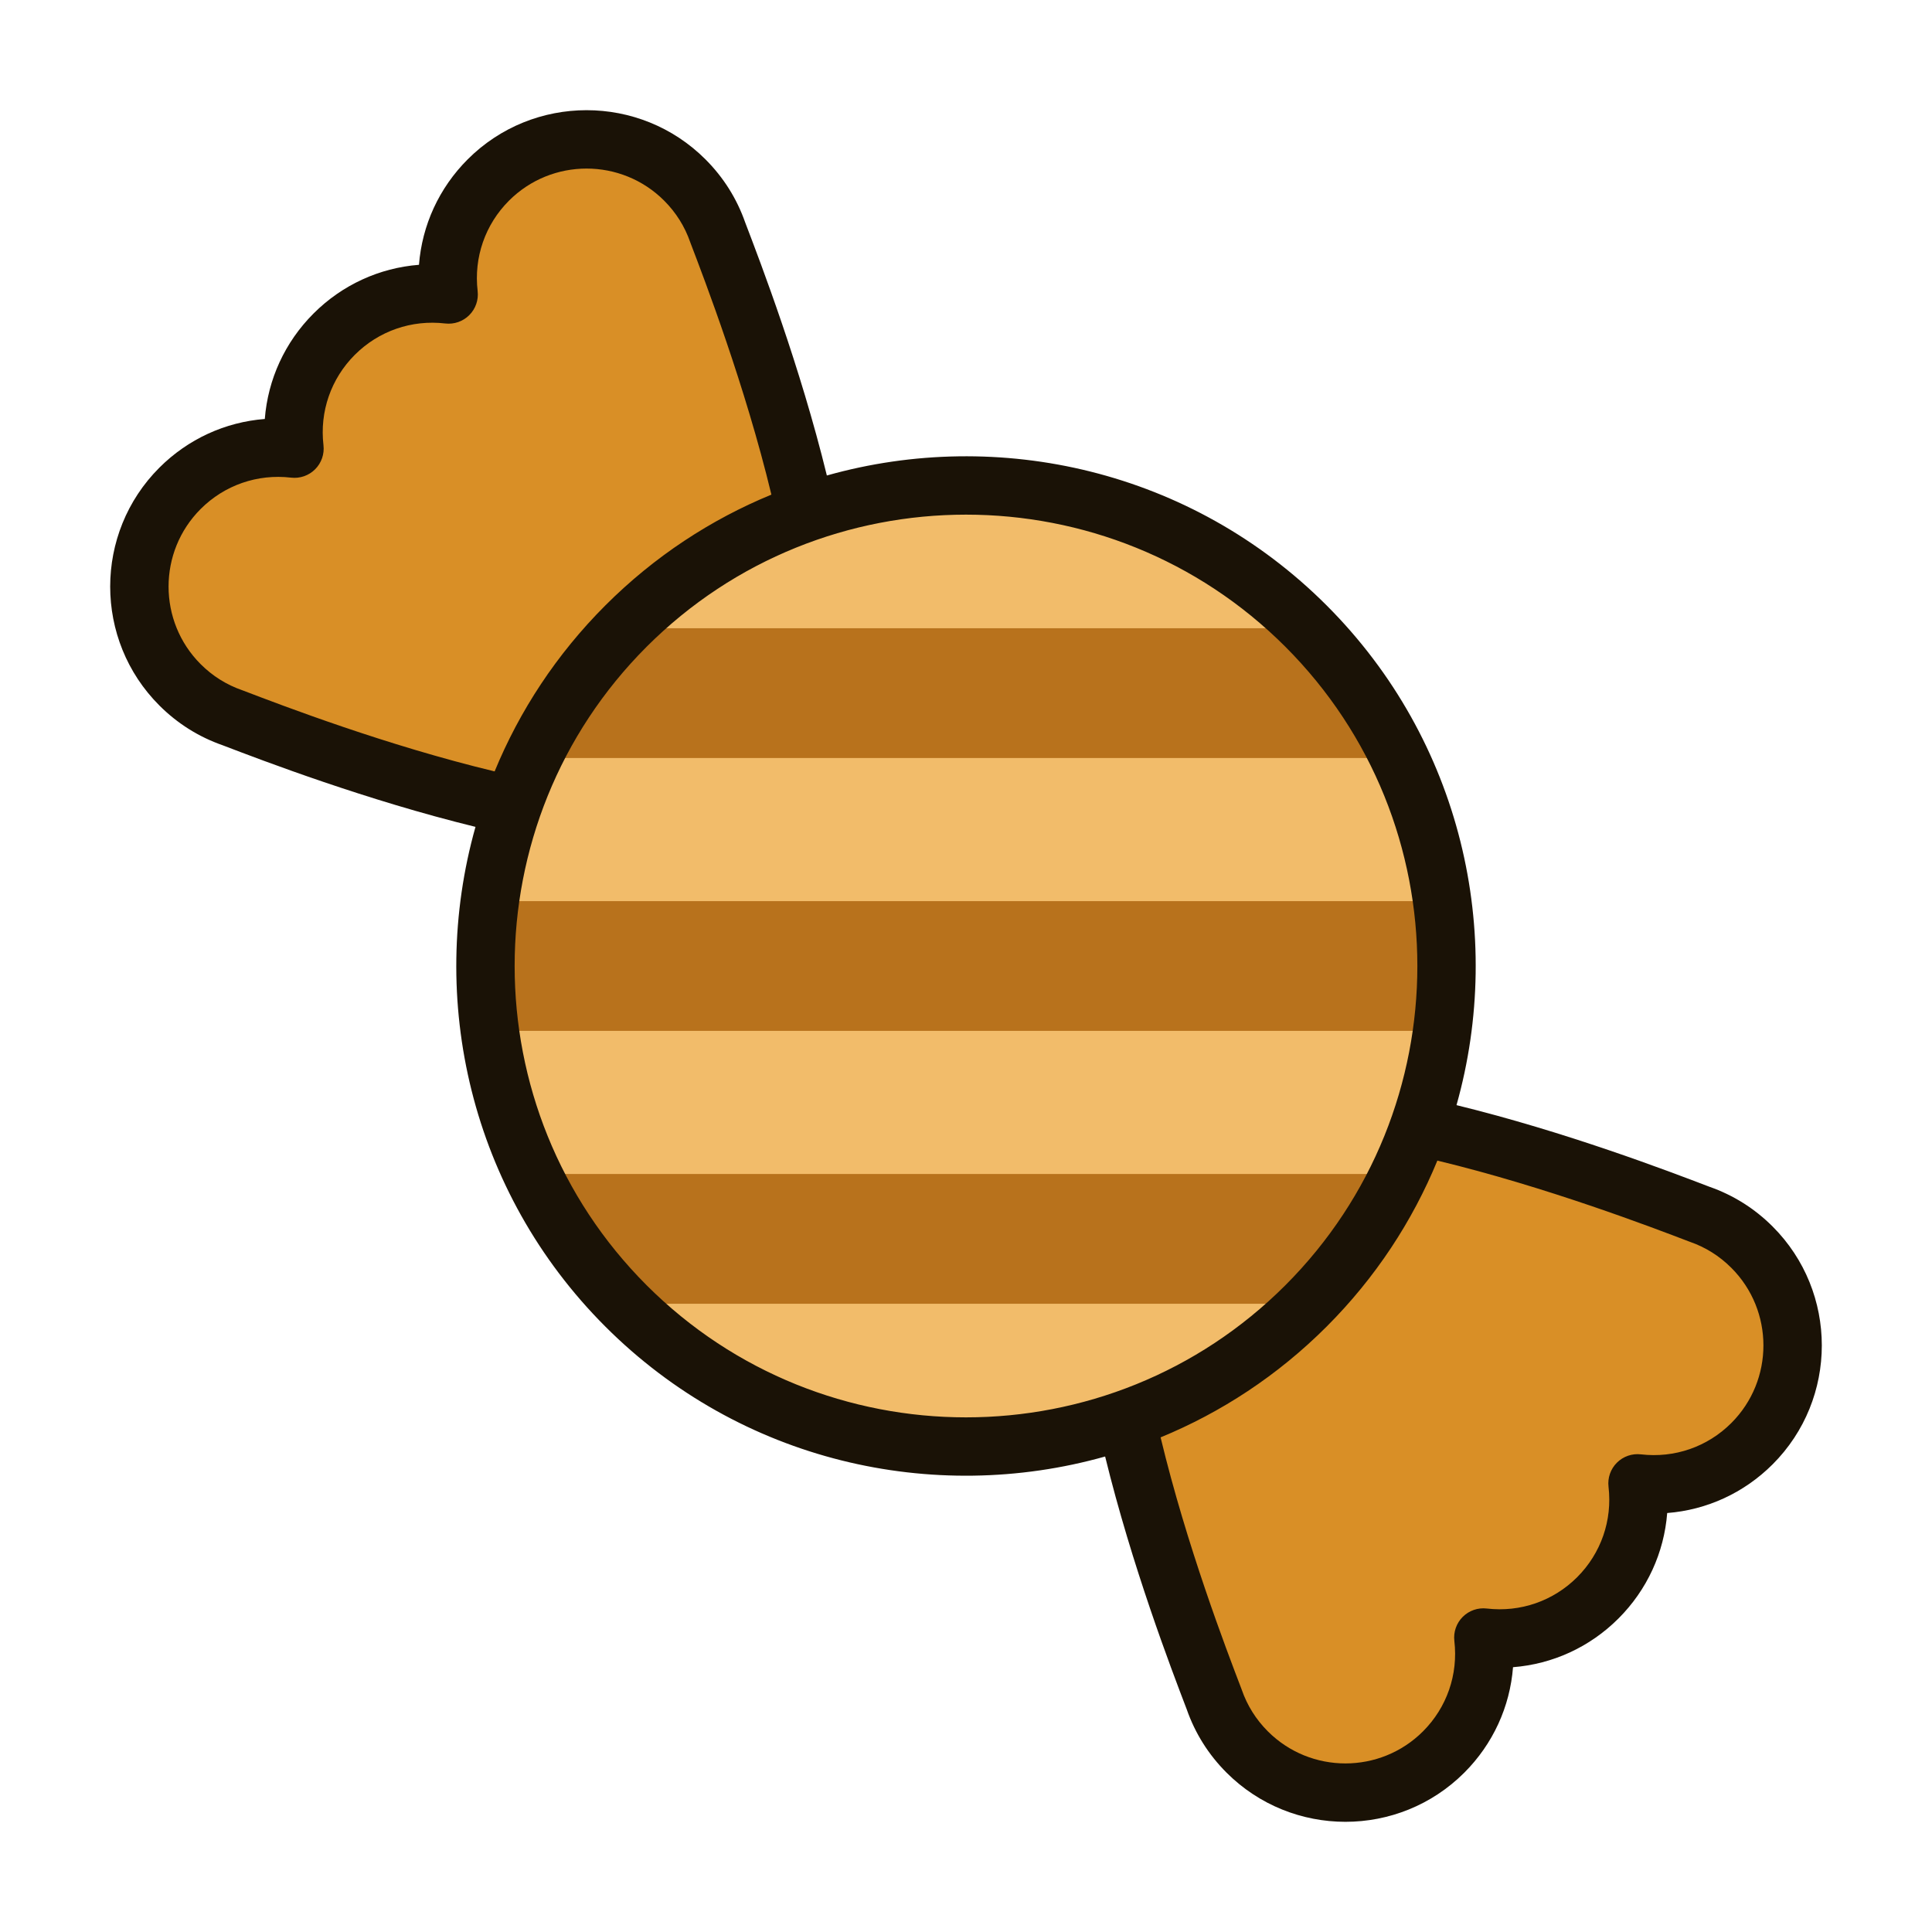
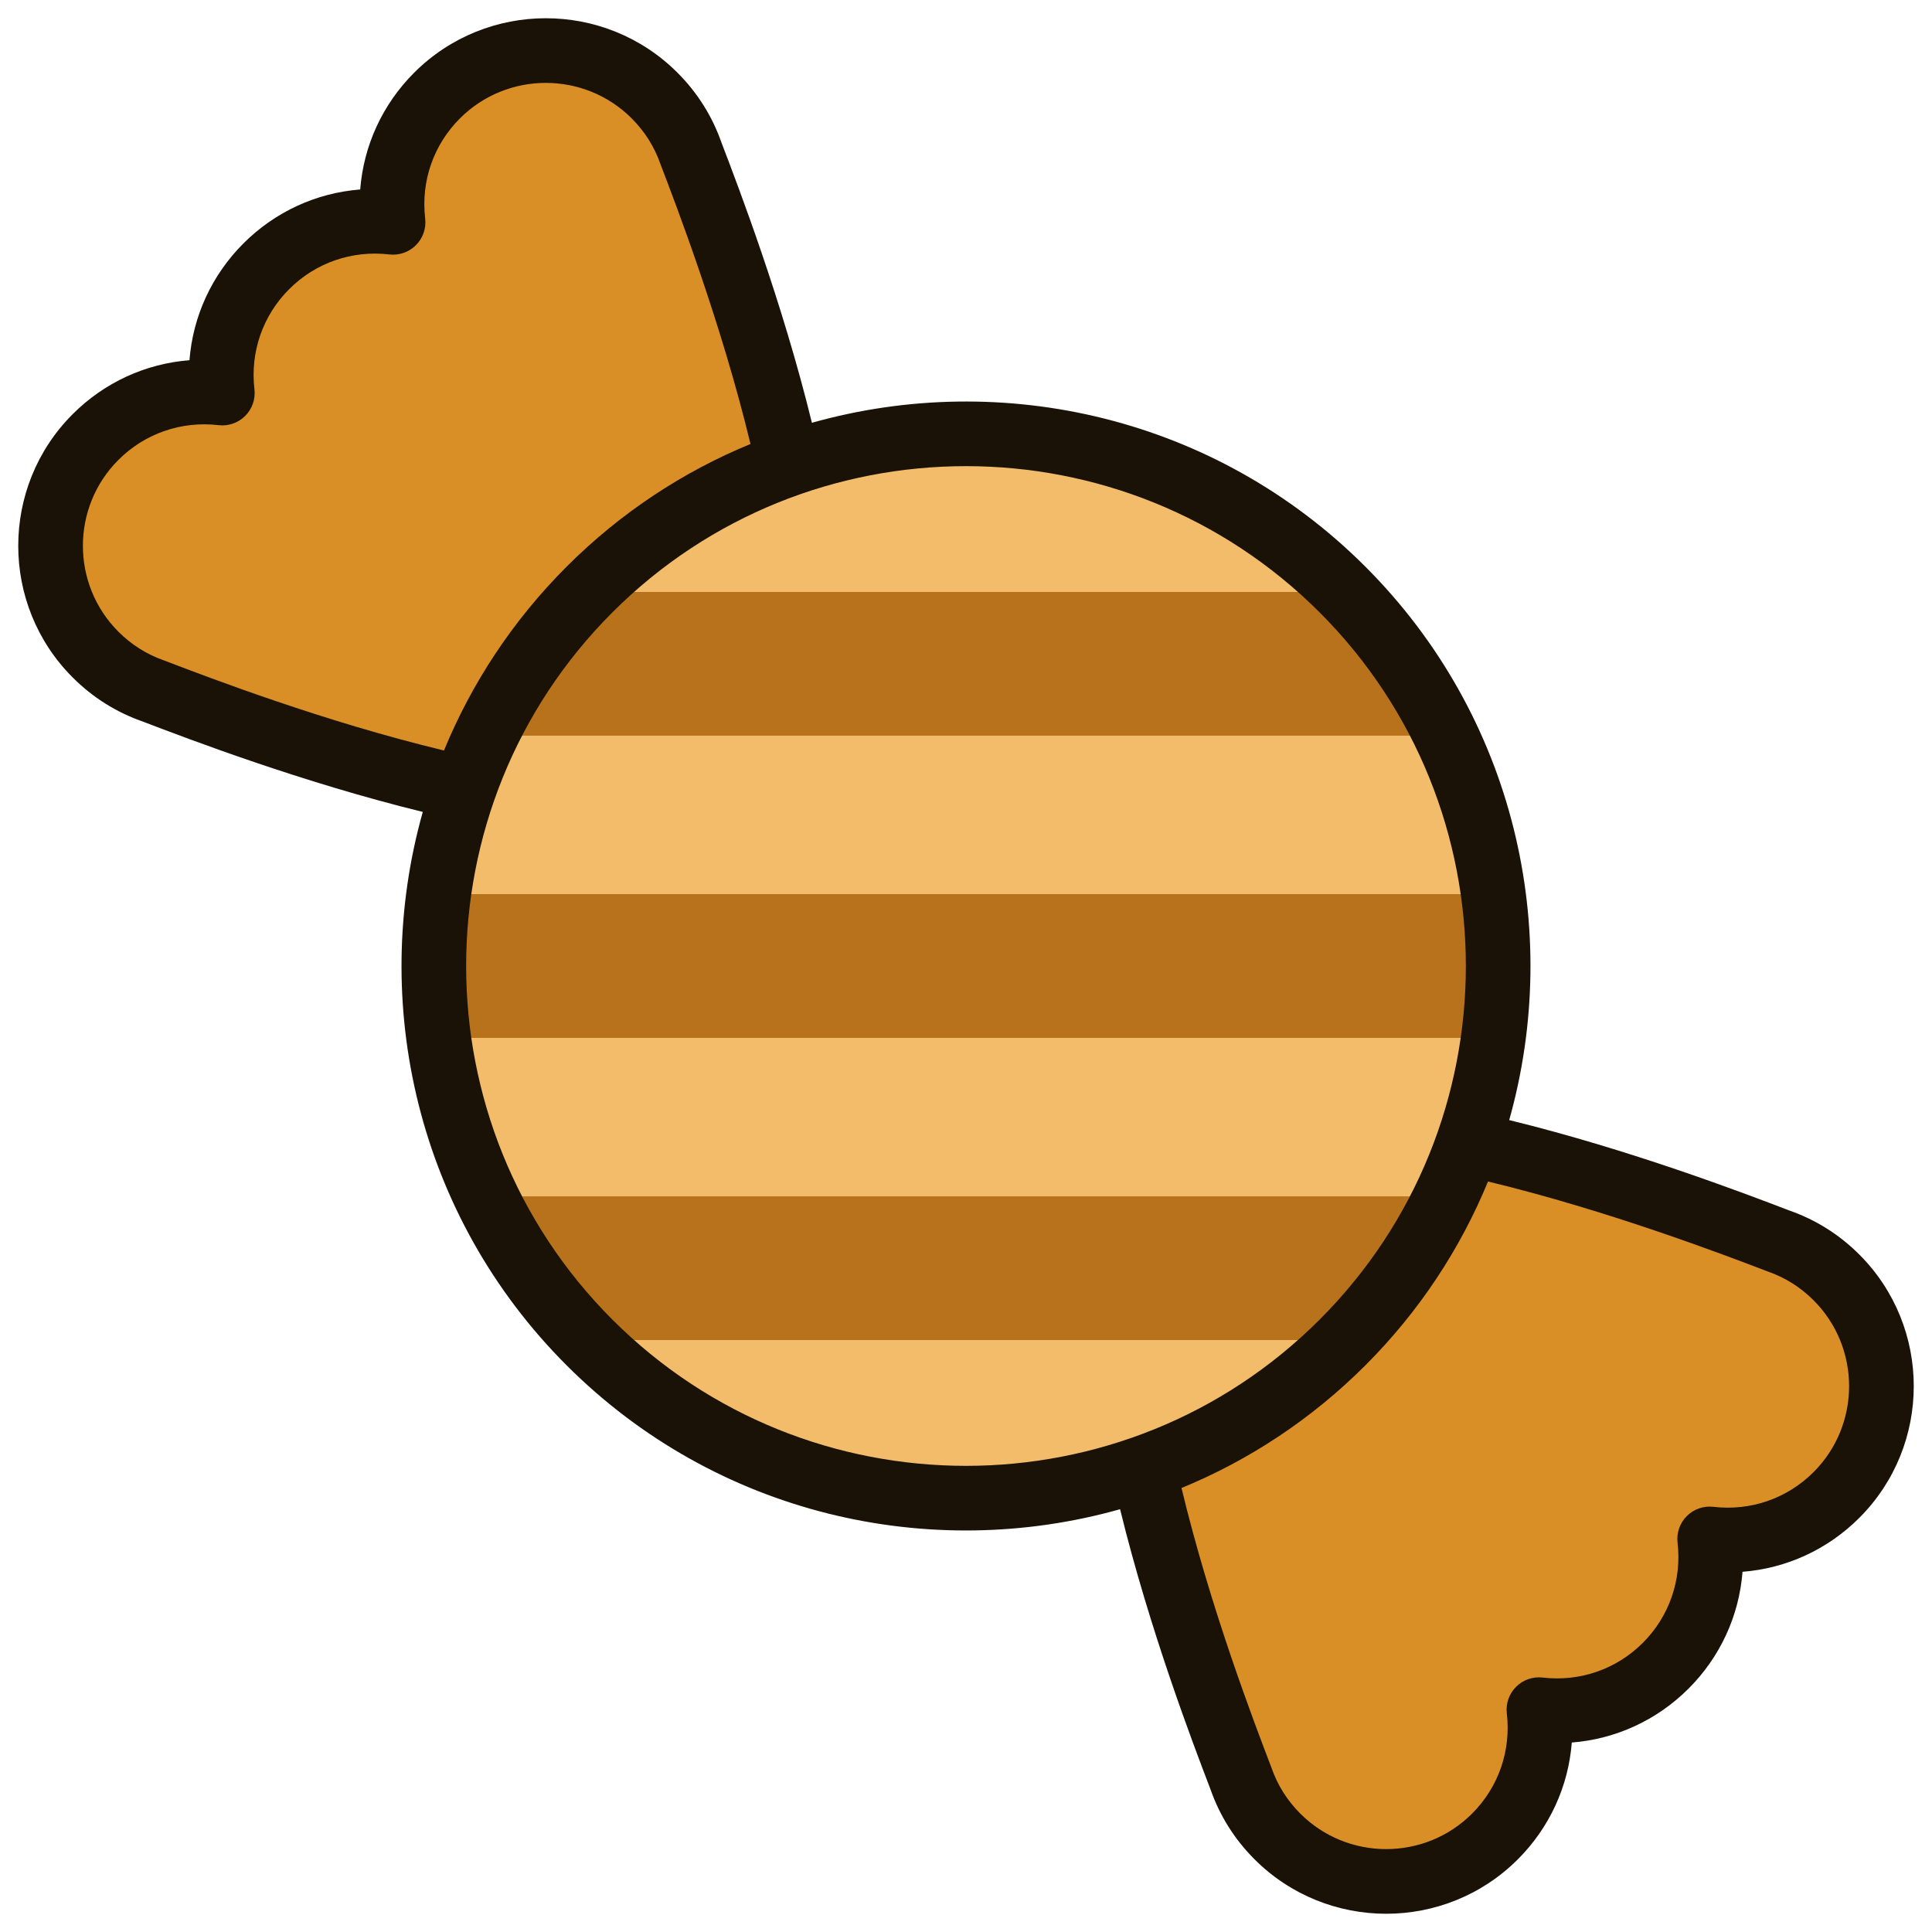
- <svg xmlns="http://www.w3.org/2000/svg" viewBox="-12 -12 536 536">
+ <svg xmlns="http://www.w3.org/2000/svg" viewBox="14 14 484 484">
  <defs>
    <clipPath id="candy">
      <circle cx="256" cy="256" r="133.4" />
    </clipPath>
  </defs>
  <g transform="rotate(45 256 256)" fill="#d98f26">
    <path d="M63.452,160.822c-5.08-2.467-10.781-3.852-16.809-3.852c-21.286,0-38.54,17.256-38.54,38.541 c0,12.267,5.737,23.185,14.666,30.244c-8.929,7.059-14.666,17.978-14.666,30.244s5.737,23.185,14.666,30.244 c-8.929,7.057-14.666,17.976-14.666,30.243c0,21.286,17.256,38.542,38.54,38.542c6.026,0,11.729-1.385,16.809-3.852 c24.957-11.143,122.368-55.034,122.368-95.177S88.409,171.965,63.452,160.822z" />
    <path d="M503.897,256.001c0-12.267-5.737-23.185-14.666-30.244c8.929-7.058,14.666-17.978,14.666-30.244 c0-21.286-17.256-38.541-38.54-38.541c-6.026,0-11.729,1.385-16.809,3.852c-24.957,11.143-122.367,55.032-122.367,95.177 s97.411,84.035,122.367,95.177c5.08,2.466,10.782,3.852,16.809,3.852c21.286,0,38.54-17.256,38.54-38.542 c0-12.267-5.737-23.185-14.666-30.244C498.16,279.185,503.897,268.266,503.897,256.001z" />
  </g>
  <circle cx="256" cy="256" r="133.4" fill="#f2bc6a" />
  <g clip-path="url(#candy)" fill="#b8721c">
    <rect x="122.6" y="162.3" width="266.8" height="36" />
    <rect x="122.6" y="238.0" width="266.8" height="36" />
    <rect x="122.6" y="313.7" width="266.8" height="36" />
  </g>
  <path transform="rotate(45 256 256)" fill="#1a1206" d="M500.869,225.756c7.154-8.363,11.131-18.994,11.131-30.244c0-25.72-20.925-46.644-46.643-46.644 c-7.08,0-13.883,1.549-20.225,4.606c-11.151,4.978-38.903,17.388-65.613,33.596c-24.233-43.252-70.515-72.556-123.52-72.556 s-99.287,29.303-123.52,72.555c-26.709-16.209-54.46-28.616-65.612-33.594c-6.341-3.056-13.145-4.606-20.225-4.606 C20.925,148.869,0,169.793,0,195.512c0,11.249,3.977,21.881,11.131,30.244C3.977,234.121,0,244.751,0,256.001 c0,11.249,3.977,21.881,11.131,30.244C3.977,294.607,0,305.239,0,316.488c0,25.72,20.925,46.644,46.643,46.644 c7.08,0,13.883-1.549,20.224-4.606c11.056-4.935,38.881-17.375,65.613-33.594c24.233,43.252,70.515,72.555,123.52,72.555 s99.286-29.303,123.52-72.555c26.73,16.219,54.556,28.658,65.612,33.594c6.342,3.056,13.145,4.606,20.225,4.606 c25.72,0,46.643-20.925,46.643-46.644c0-11.249-3.977-21.881-11.131-30.244c7.154-8.363,11.131-18.995,11.131-30.244 C512,244.751,508.024,234.121,500.869,225.756z M60.148,343.778c-0.079,0.036-0.158,0.072-0.236,0.11 c-4.152,2.016-8.616,3.038-13.269,3.038c-16.783,0-30.438-13.655-30.438-30.439c0-9.359,4.224-18.066,11.588-23.887 c1.944-1.536,3.078-3.879,3.078-6.357s-1.134-4.82-3.078-6.357c-7.364-5.821-11.588-14.527-11.588-23.886 c0-9.359,4.224-18.065,11.588-23.887c1.945-1.536,3.078-3.879,3.078-6.357c0-2.478-1.134-4.82-3.078-6.357 c-7.364-5.821-11.588-14.528-11.588-23.887c0-16.784,13.655-30.439,30.438-30.439c4.653,0,9.117,1.022,13.269,3.038 c0.078,0.038,0.157,0.075,0.236,0.11c9.937,4.436,38.766,17.31,65.204,33.484c-6.977,16.728-10.839,35.068-10.839,54.295 c0,19.228,3.861,37.568,10.839,54.296C99.028,326.418,71.037,338.917,60.148,343.778z M256.001,381.281 c-69.08,0-125.281-56.201-125.281-125.281S186.921,130.72,256.001,130.72s125.28,56.201,125.28,125.281 S325.08,381.281,256.001,381.281z M484.206,232.113c7.364,5.822,11.588,14.528,11.588,23.887c0,9.359-4.224,18.066-11.588,23.887 c-1.944,1.536-3.078,3.879-3.078,6.357c0,2.478,1.134,4.82,3.078,6.357c7.364,5.821,11.588,14.528,11.588,23.887 c0,16.784-13.655,30.439-30.438,30.439c-4.653,0-9.117-1.022-13.27-3.038c-0.078-0.038-0.157-0.075-0.236-0.11 c-10.89-4.862-38.881-17.363-65.204-33.483c6.977-16.728,10.839-35.068,10.839-54.295s-3.861-37.566-10.839-54.295 c26.436-16.172,55.267-29.047,65.204-33.484c0.079-0.036,0.158-0.072,0.236-0.11c4.152-2.016,8.617-3.038,13.27-3.038 c16.784,0,30.438,13.655,30.438,30.439c0,9.359-4.224,18.066-11.588,23.887c-1.944,1.536-3.078,3.879-3.078,6.357 C481.128,228.234,482.261,230.576,484.206,232.113z" />
</svg>
